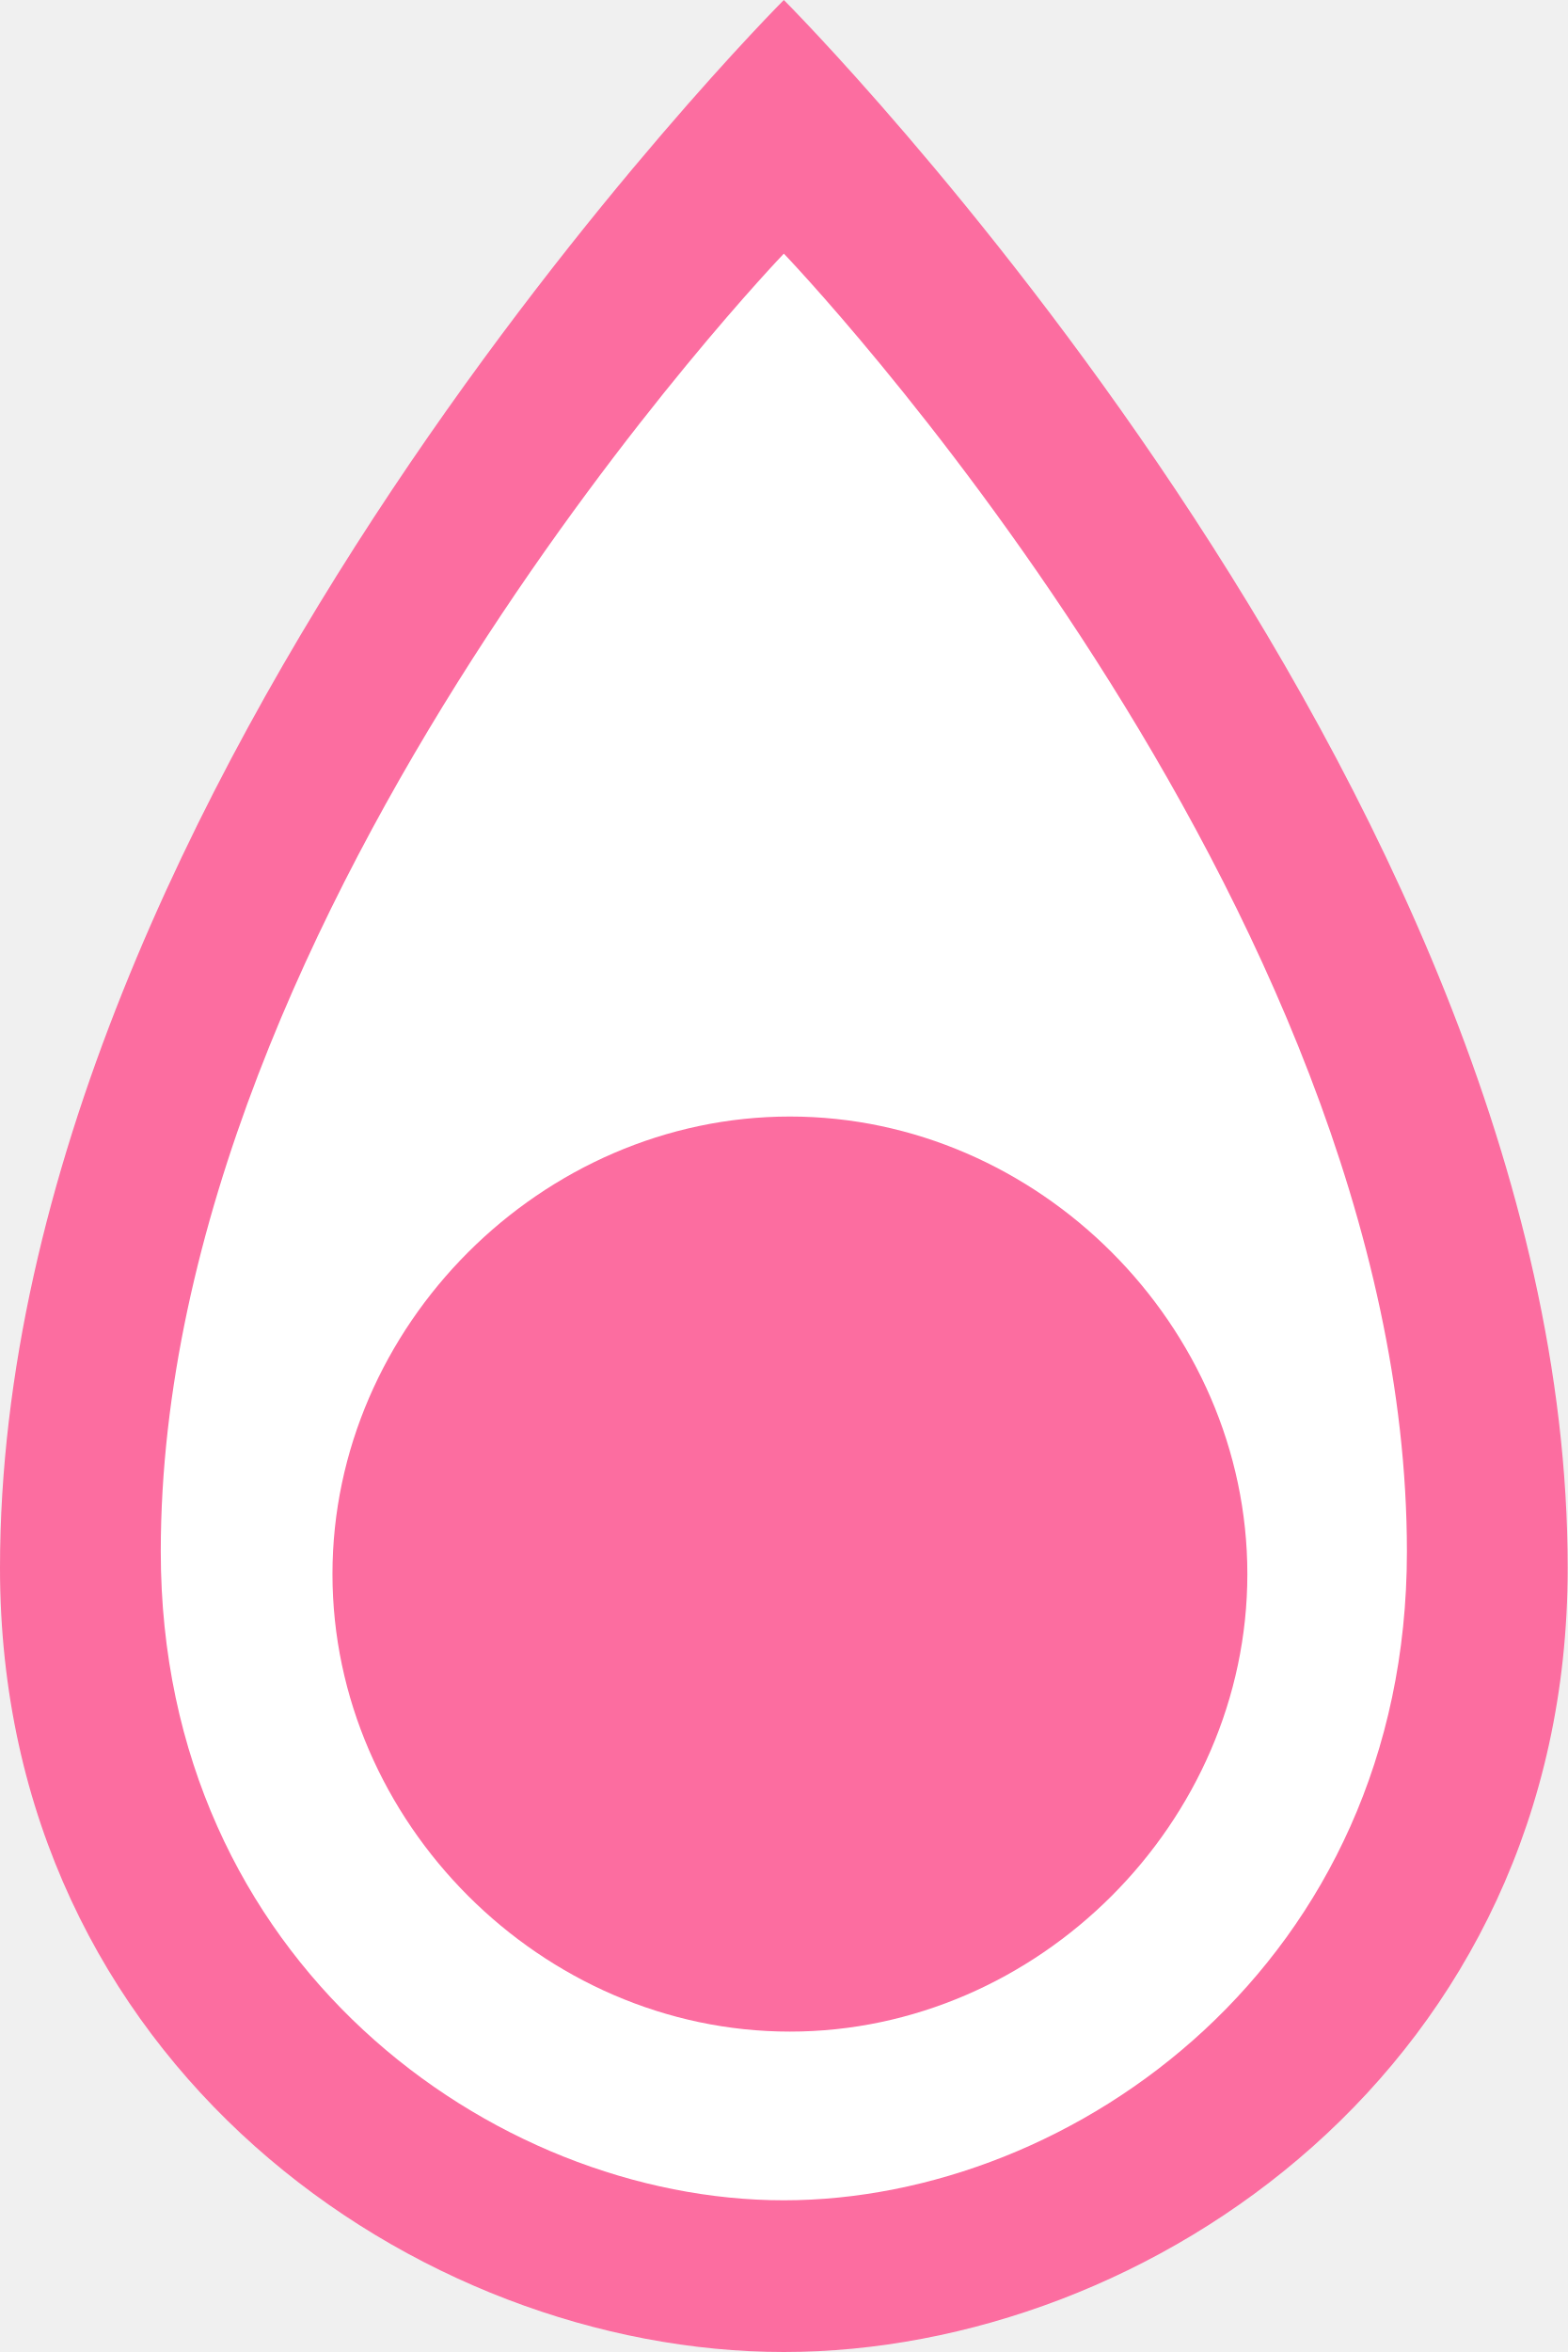
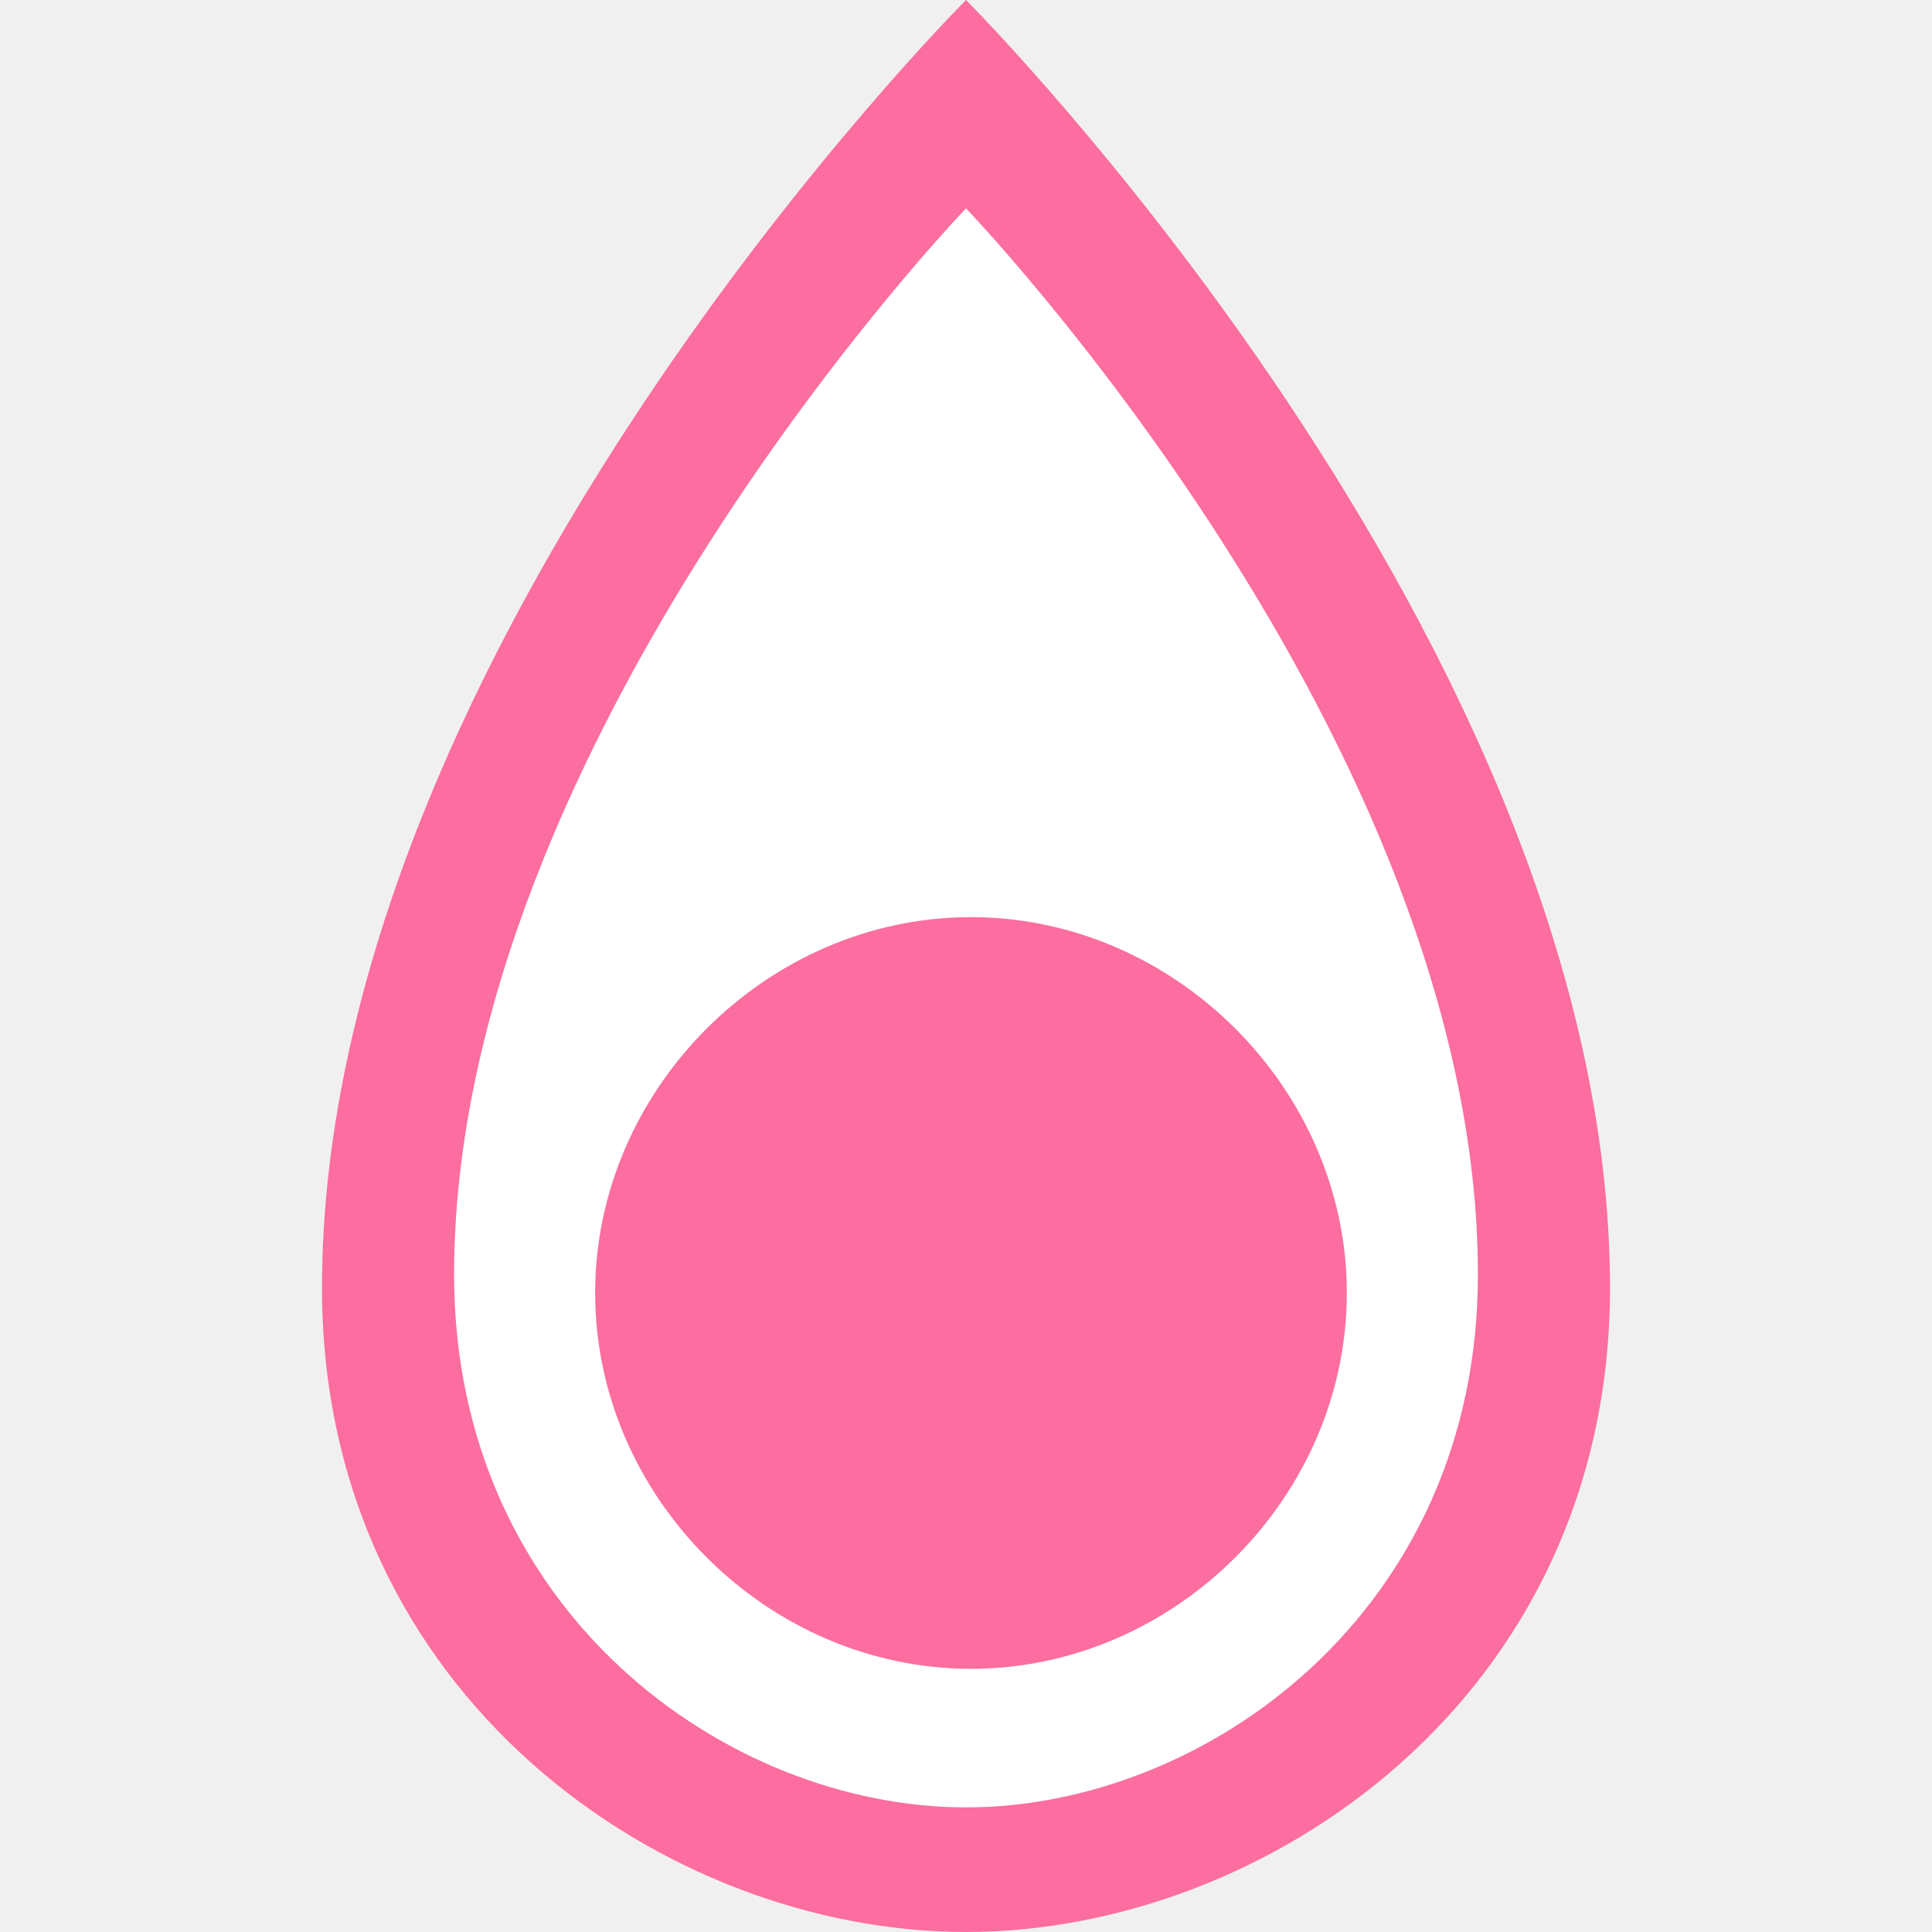
- <svg xmlns="http://www.w3.org/2000/svg" version="1.1" id="Layer_1" x="0px" y="0px" viewBox="0 0 258.4 387.6" enable-background="new 0 0 960 560" xml:space="preserve" width="100%" height="100%">
+ <svg xmlns="http://www.w3.org/2000/svg" version="1.1" id="Layer_1" x="0px" y="0px" viewBox="0 0 258.4 387.6" enable-background="new 0 0 960 560" xml:space="preserve" width="16px" height="16px">
  <defs id="defs4936" />
  <g id="GREY" transform="translate(-350.8,-86.2)">
</g>
  <g id="BLUE" transform="translate(-350.8,-86.2)">
</g>
  <g id="GREEN" transform="translate(-350.8,-86.2)">
</g>
  <g id="g4926" transform="translate(-350.8,-86.2)">
    <path d="M 609.2,344.6 C 609.2,215.4 480,86.2 480,86.2 c 0,0 -129.2,129.2 -129.2,258.4 0,81.8 68.9,129.2 129.2,129.2 60.3,0 129.2,-47.3 129.2,-129.2 z M 480,441.5 c -53.8,0 -96.9,-43.1 -96.9,-96.9 0,-53.8 43.1,-96.9 96.9,-96.9 53.8,0 96.9,43.1 96.9,96.9 0,53.8 -43.1,96.9 -96.9,96.9 z" id="path4928" style="fill:#fc6da0" />
    <path d="M 582.7,341.9 C 582.7,234.9 480,128 480,128 c 0,0 -102.7,106.9 -102.7,213.9 0,67.7 54.8,106.9 102.7,106.9 47.9,0 102.7,-39.2 102.7,-106.9 z" id="path4930" style="fill:#ffffff" />
    <path d="m 556.4,345.6 c 0,-40.9 -34.5,-75.4 -75.4,-75.4 -40.9,0 -75.4,34.5 -75.4,75.4 0,40.9 34.5,75.4 75.4,75.4 40.9,0 75.4,-34.5 75.4,-75.4 z" id="path4932" style="fill:#fc6da0" />
  </g>
</svg>
